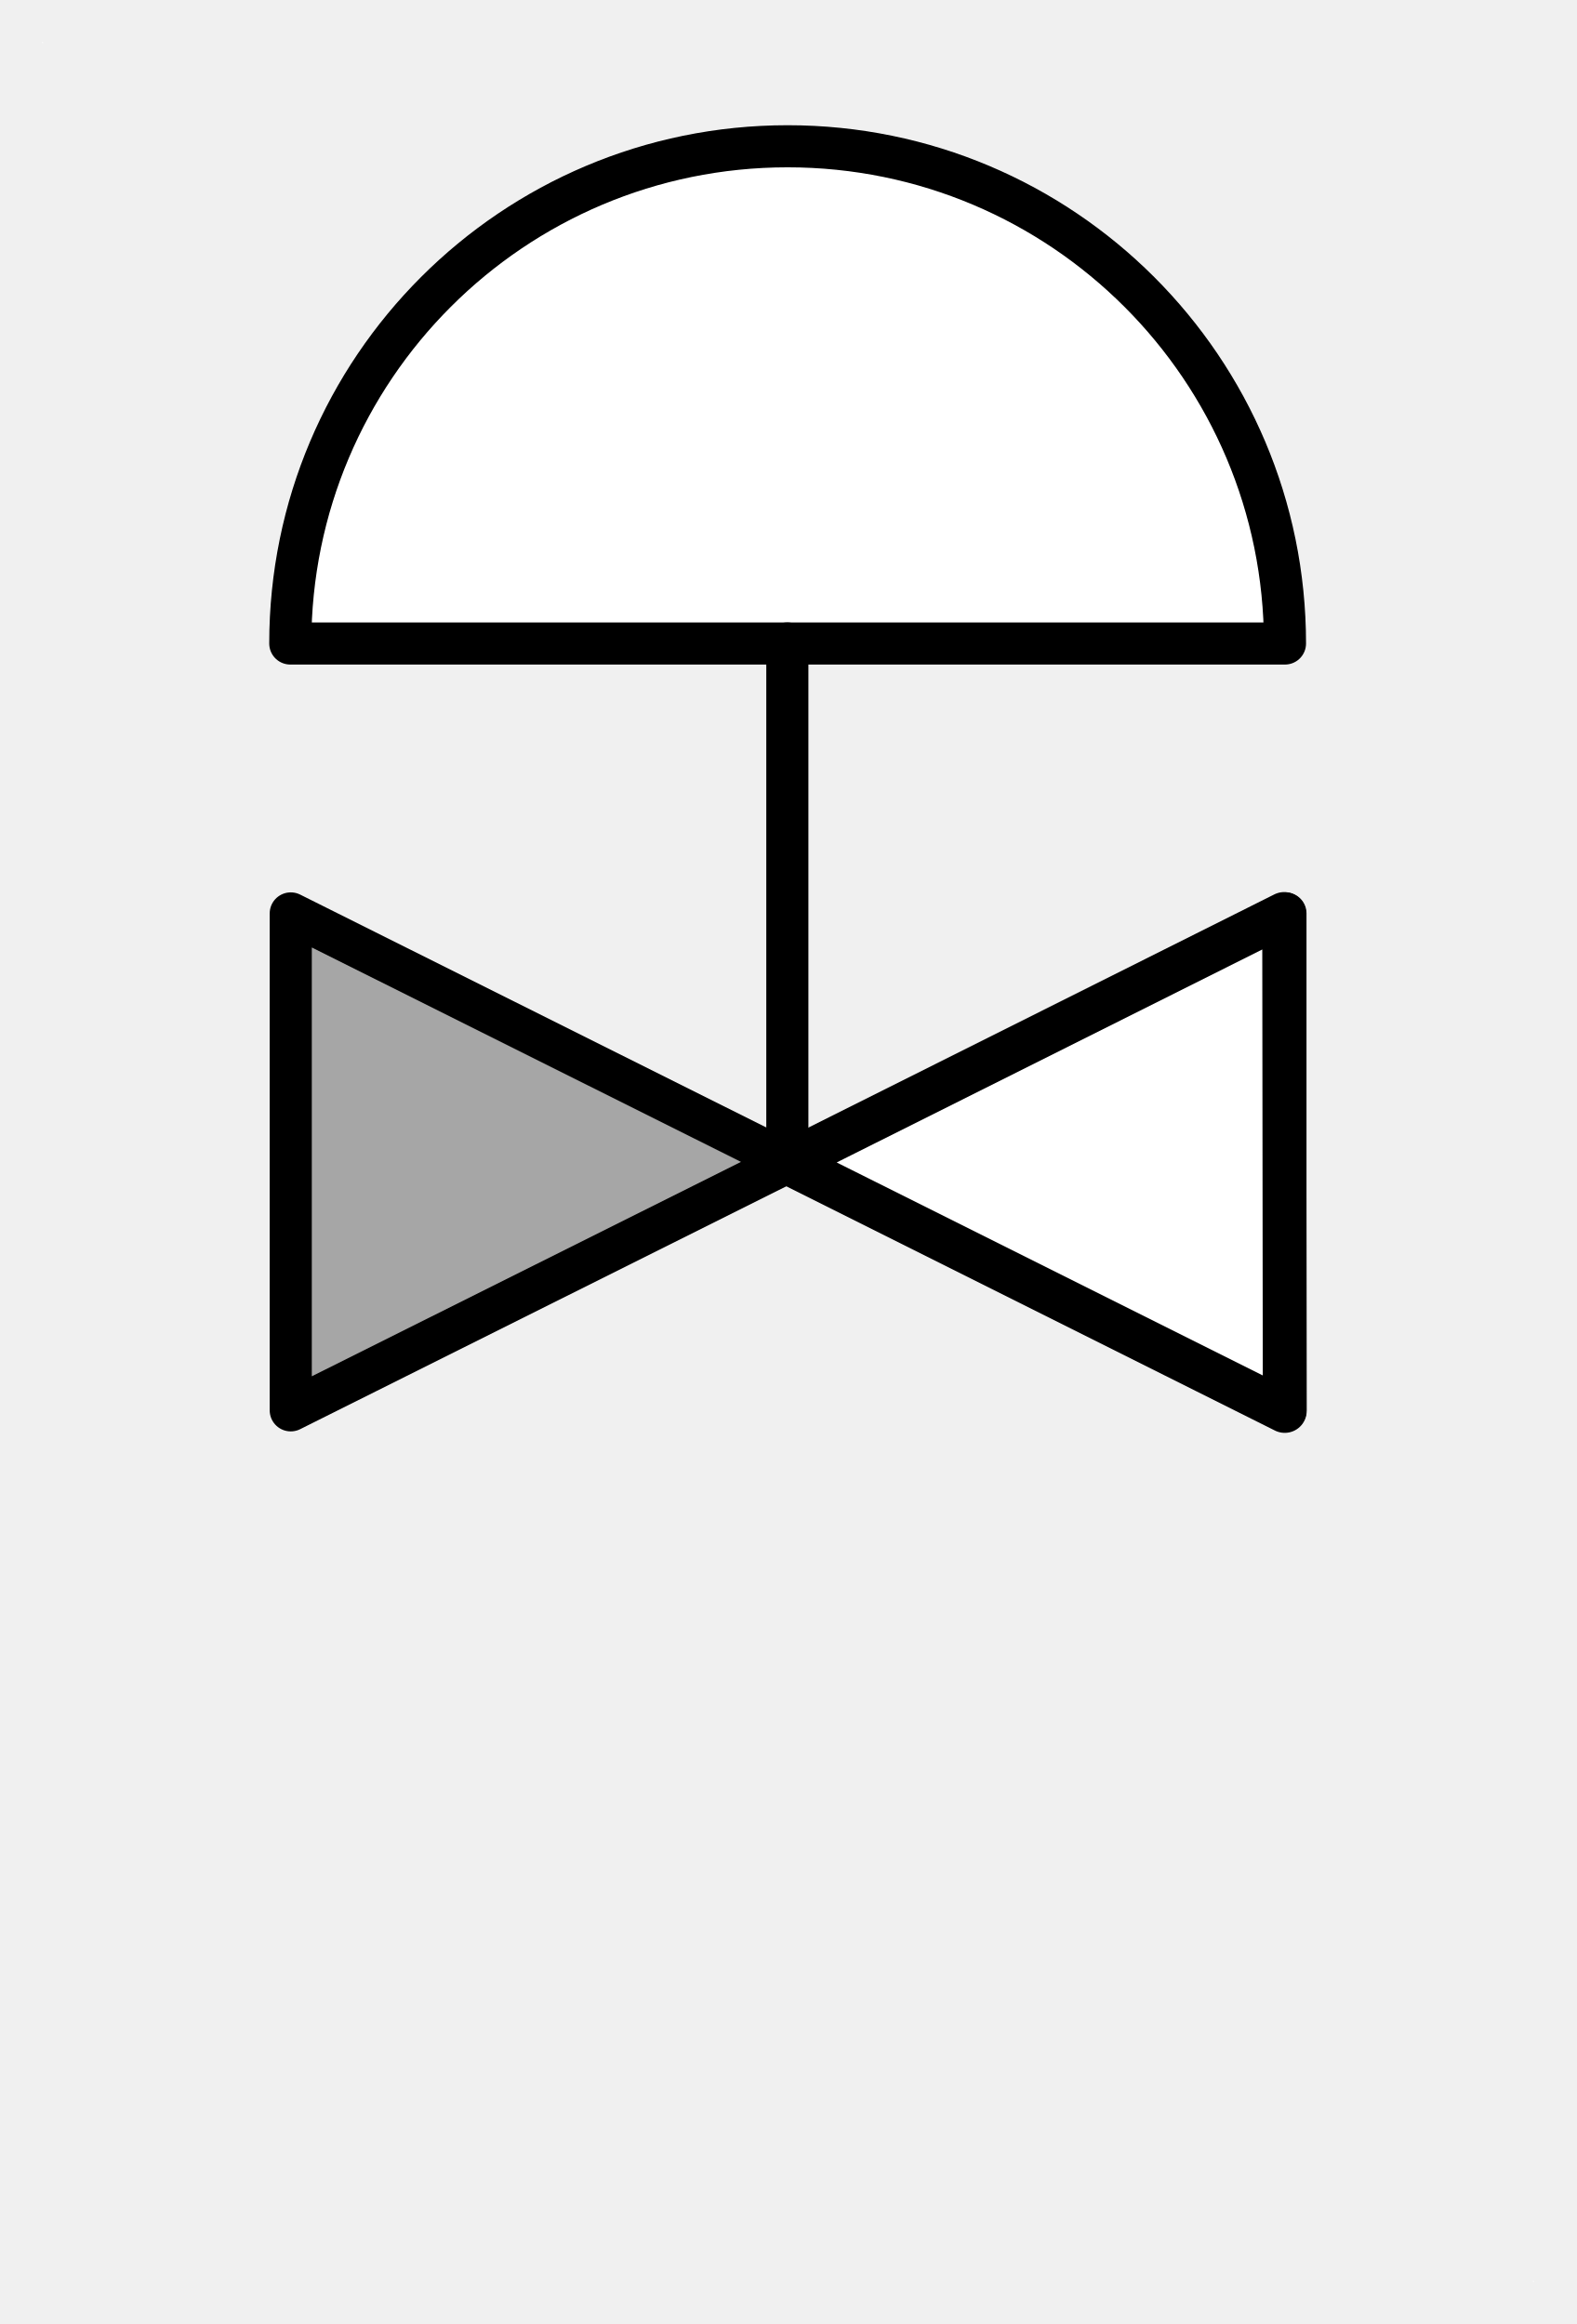
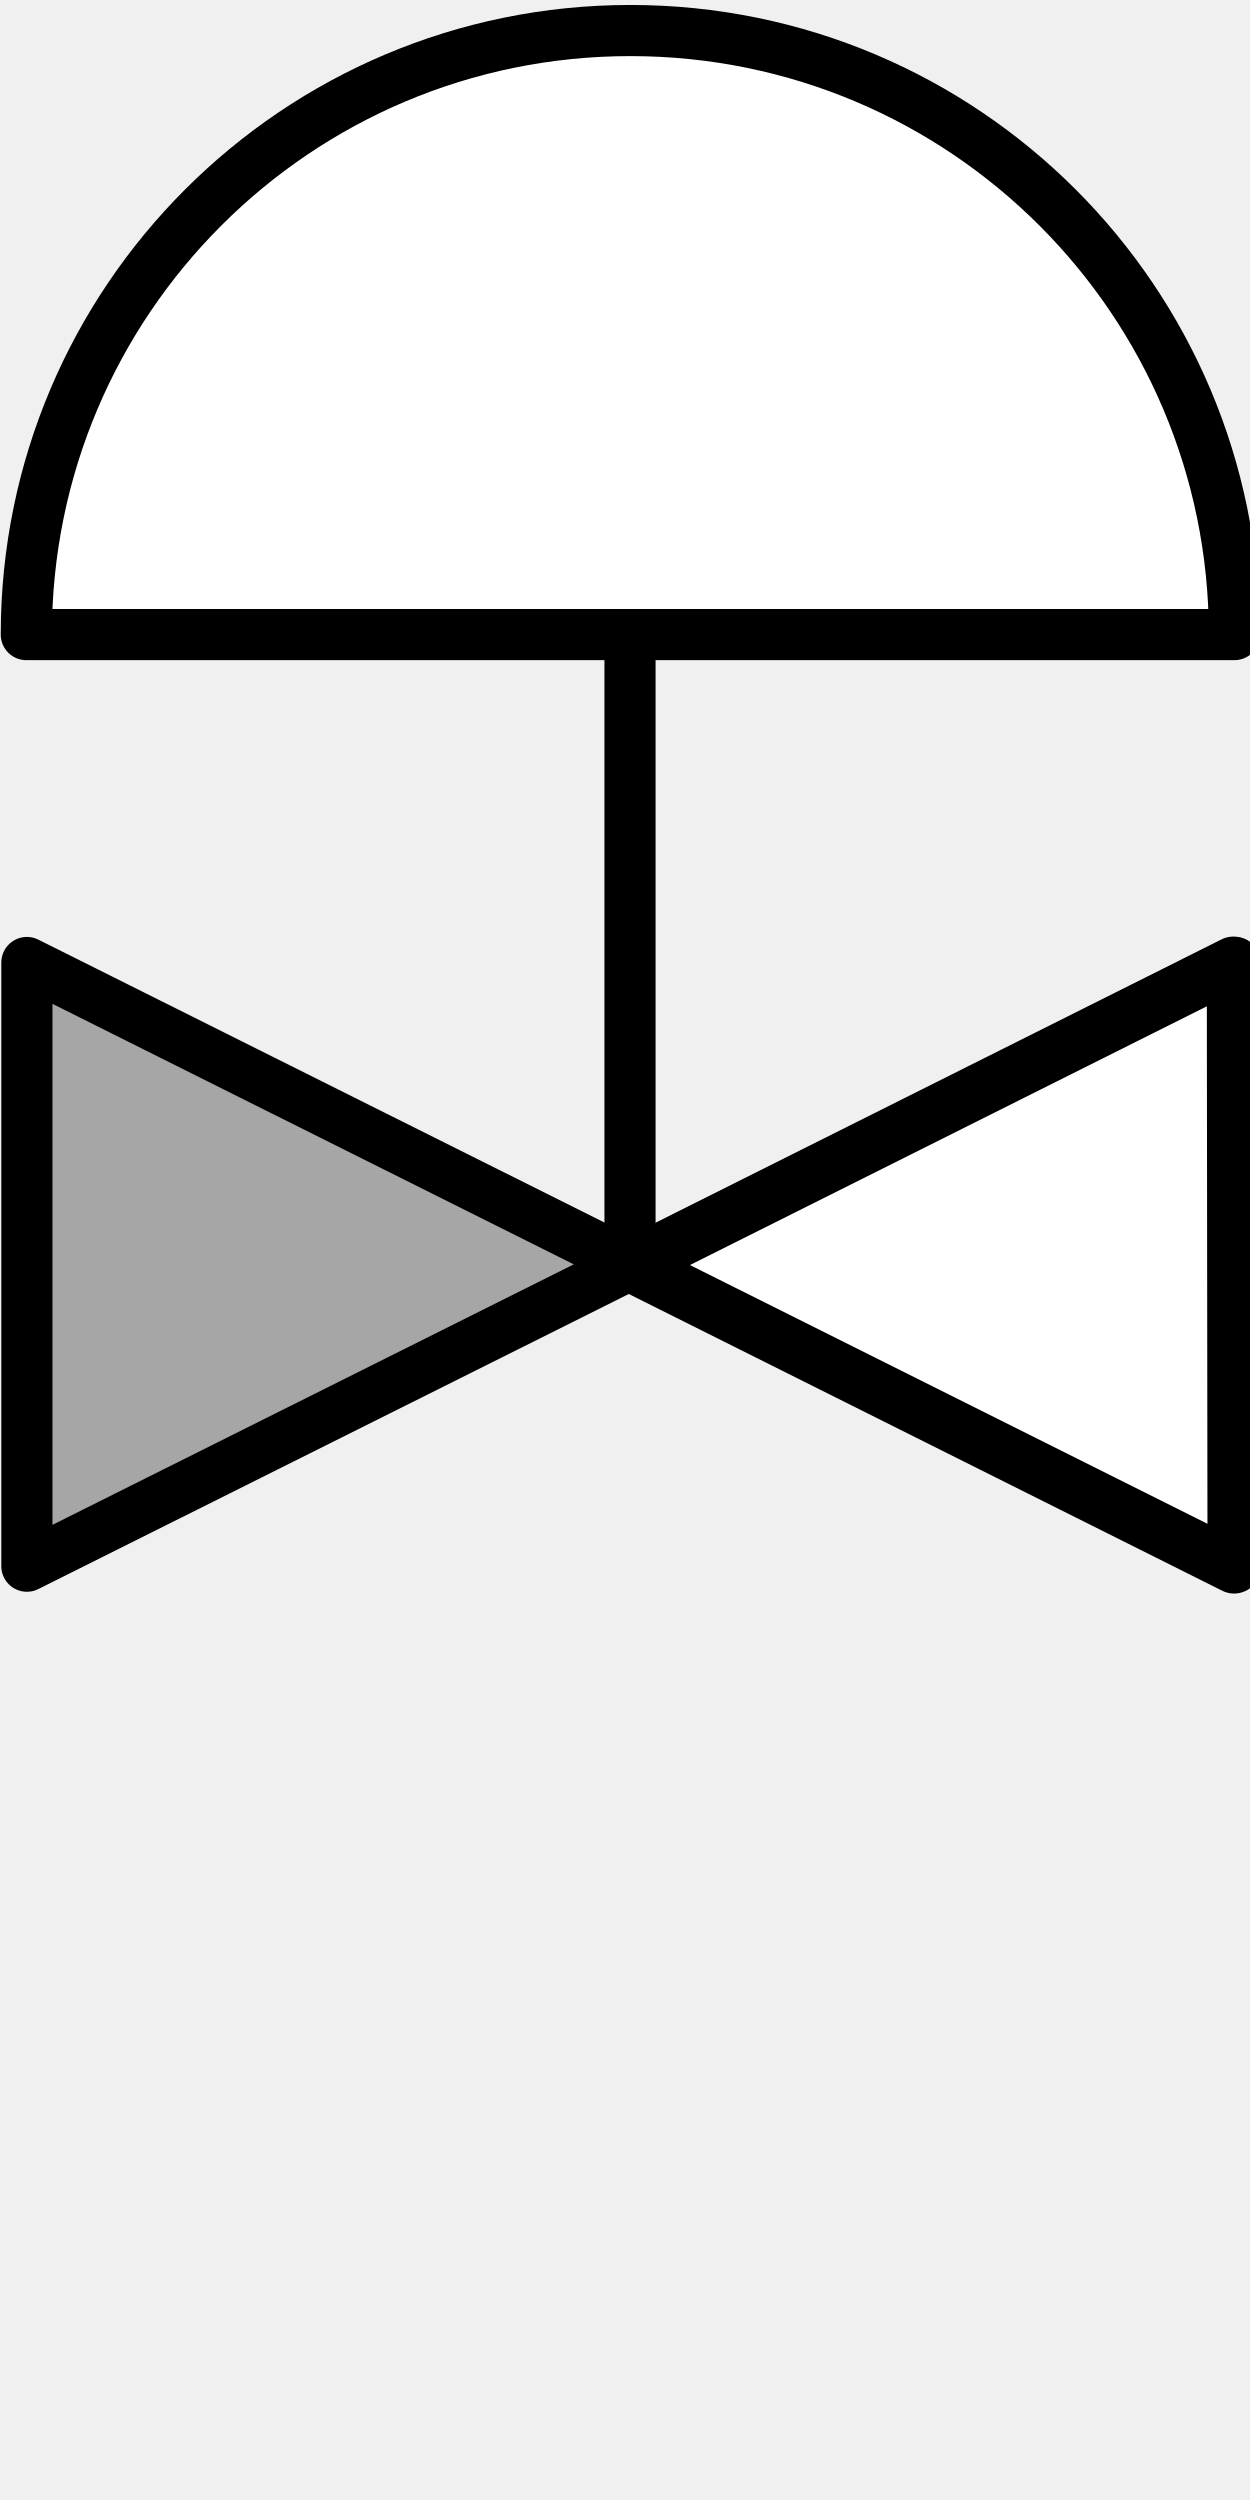
- <svg xmlns="http://www.w3.org/2000/svg" xmlns:ns1="http://schemas.microsoft.com/visio/2003/SVGExtensions/" width="33.69" height="49.69" viewBox="0 0 26.952 39.752" xml:space="preserve" color-interpolation-filters="sRGB" class="st3" id="svg2" version="1.1" style="font-size:12px;fill:none;stroke-linecap:square;stroke-miterlimit:3;overflow:visible">
+ <svg xmlns="http://www.w3.org/2000/svg" xmlns:ns1="http://schemas.microsoft.com/visio/2003/SVGExtensions/" width="22" height="44" viewBox="0 0 17.6 35.2" xml:space="preserve" color-interpolation-filters="sRGB" class="st3" id="svg2" version="1.1" style="font-size:12px;fill:none;stroke-linecap:square;stroke-miterlimit:3;overflow:visible">
  <defs id="defs30">
    <ns1:pageProperties ns1:shadowOffsetY="-8.50395" ns1:shadowOffsetX="8.50395" ns1:drawingUnits="24" ns1:pageScale="0.0393701" ns1:drawingScale="0.0393701" />
  </defs>
  <ns1:documentProperties ns1:langID="1036" />
  <style type="text/css" id="style4">
	
		.st1 {fill:#ffffff;stroke:none;stroke-linecap:round;stroke-linejoin:round;stroke-width:0.72}
		.st2 {fill:#ffffff;stroke:#000000;stroke-linecap:round;stroke-linejoin:round;stroke-width:0.72}
		.st3 {fill:none;fill-rule:evenodd;font-size:12px;overflow:visible;stroke-linecap:square;stroke-miterlimit:3}
	
	</style>
-   <g id="g3915">
-     <rect style="fill:#ffffff;stroke:none" x="0.72" y="0.72" width="0.016" height="0.016" class="st1" id="rect16" />
-     <rect style="fill:#ffffff;stroke:none" x="26.216" y="39.016" width="0.016" height="0.016" class="st1" id="rect21" />
-     <path id="path26" class="st2" d="m 4.972,24.124 0,-8.5 17.01,8.5 0,-8.5 -17.01,8.5 z" style="fill:#a6a6a6;fill-opacity:1;stroke:#000000;stroke-width:0.72;stroke-linecap:round;stroke-linejoin:round" />
-     <path d="m 13.464,11.007 8.51,0 a 8.505,8.505 0 1 0 -17.01,0 l 8.5,0 z" class="st3" id="path31" style="font-size:12px;fill:#ffffff;fill-opacity:1;fill-rule:evenodd;stroke-linecap:square;stroke-miterlimit:3;overflow:visible" />
-     <path d="m 13.464,11.007 8.51,0 a 8.505,8.505 0 1 0 -17.01,0 l 8.5,0" class="st4" id="path33" style="font-size:12px;fill:none;stroke:#000000;stroke-width:0.72;stroke-linecap:round;stroke-linejoin:round;stroke-miterlimit:3" />
-     <path d="m 13.464,11.007 0,8.5" class="st4" id="path35" style="font-size:12px;fill:none;stroke:#000000;stroke-width:0.72;stroke-linecap:round;stroke-linejoin:round;stroke-miterlimit:3" />
-     <path style="font-size:12px;fill:#ffffff;stroke:#000000;stroke-width:0.75;stroke-linecap:round;stroke-linejoin:round;stroke-miterlimit:3;overflow:visible;fill-opacity:1" id="path31-7" class="st3" d="m 21.97,24.134 -8.5,-4.25 8.49,-4.25 0.01,8.5 z" />
+   <g id="g3024">
+     <rect style="fill:#ffffff;stroke:none" x="-5e-007" y="-0.016" width="0.016" height="0.016" class="st1" id="rect16" />
+     <rect style="fill:#ffffff;stroke:none" x="17.6" y="35.184" width="0.016" height="0.016" class="st1" id="rect21" />
+     <g transform="translate(-4.593425,-2.071996)" id="g2999">
+       <path style="fill:#a6a6a6;fill-opacity:1;stroke:#000000;stroke-width:0.72;stroke-linecap:round;stroke-linejoin:round" d="m 4.972,24.124 0,-8.5 17.01,8.5 0,-8.5 -17.01,8.5 z" class="st2" id="path26" />
+       <path style="font-size:12px;fill:#ffffff;fill-opacity:1;fill-rule:evenodd;stroke-linecap:square;stroke-miterlimit:3;overflow:visible" id="path31" class="st3" d="m 13.464,11.007 8.51,0 a 8.505,8.505 0 1 0 -17.01,0 l 8.5,0 z" />
+       <path style="font-size:12px;fill:none;stroke:#000000;stroke-width:0.72;stroke-linecap:round;stroke-linejoin:round;stroke-miterlimit:3" id="path33" class="st4" d="m 13.464,11.007 8.51,0 a 8.505,8.505 0 1 0 -17.01,0 l 8.5,0" />
+       <path style="font-size:12px;fill:none;stroke:#000000;stroke-width:0.72;stroke-linecap:round;stroke-linejoin:round;stroke-miterlimit:3" id="path35" class="st4" d="m 13.464,11.007 0,8.5" />
+       <path d="m 21.97,24.134 -8.5,-4.25 8.49,-4.25 0.01,8.5 z" class="st3" id="path31-7" style="font-size:12px;fill:#ffffff;fill-opacity:1;fill-rule:evenodd;stroke:#000000;stroke-width:0.75;stroke-linecap:round;stroke-linejoin:round;stroke-miterlimit:3;overflow:visible" />
+     </g>
  </g>
</svg>
